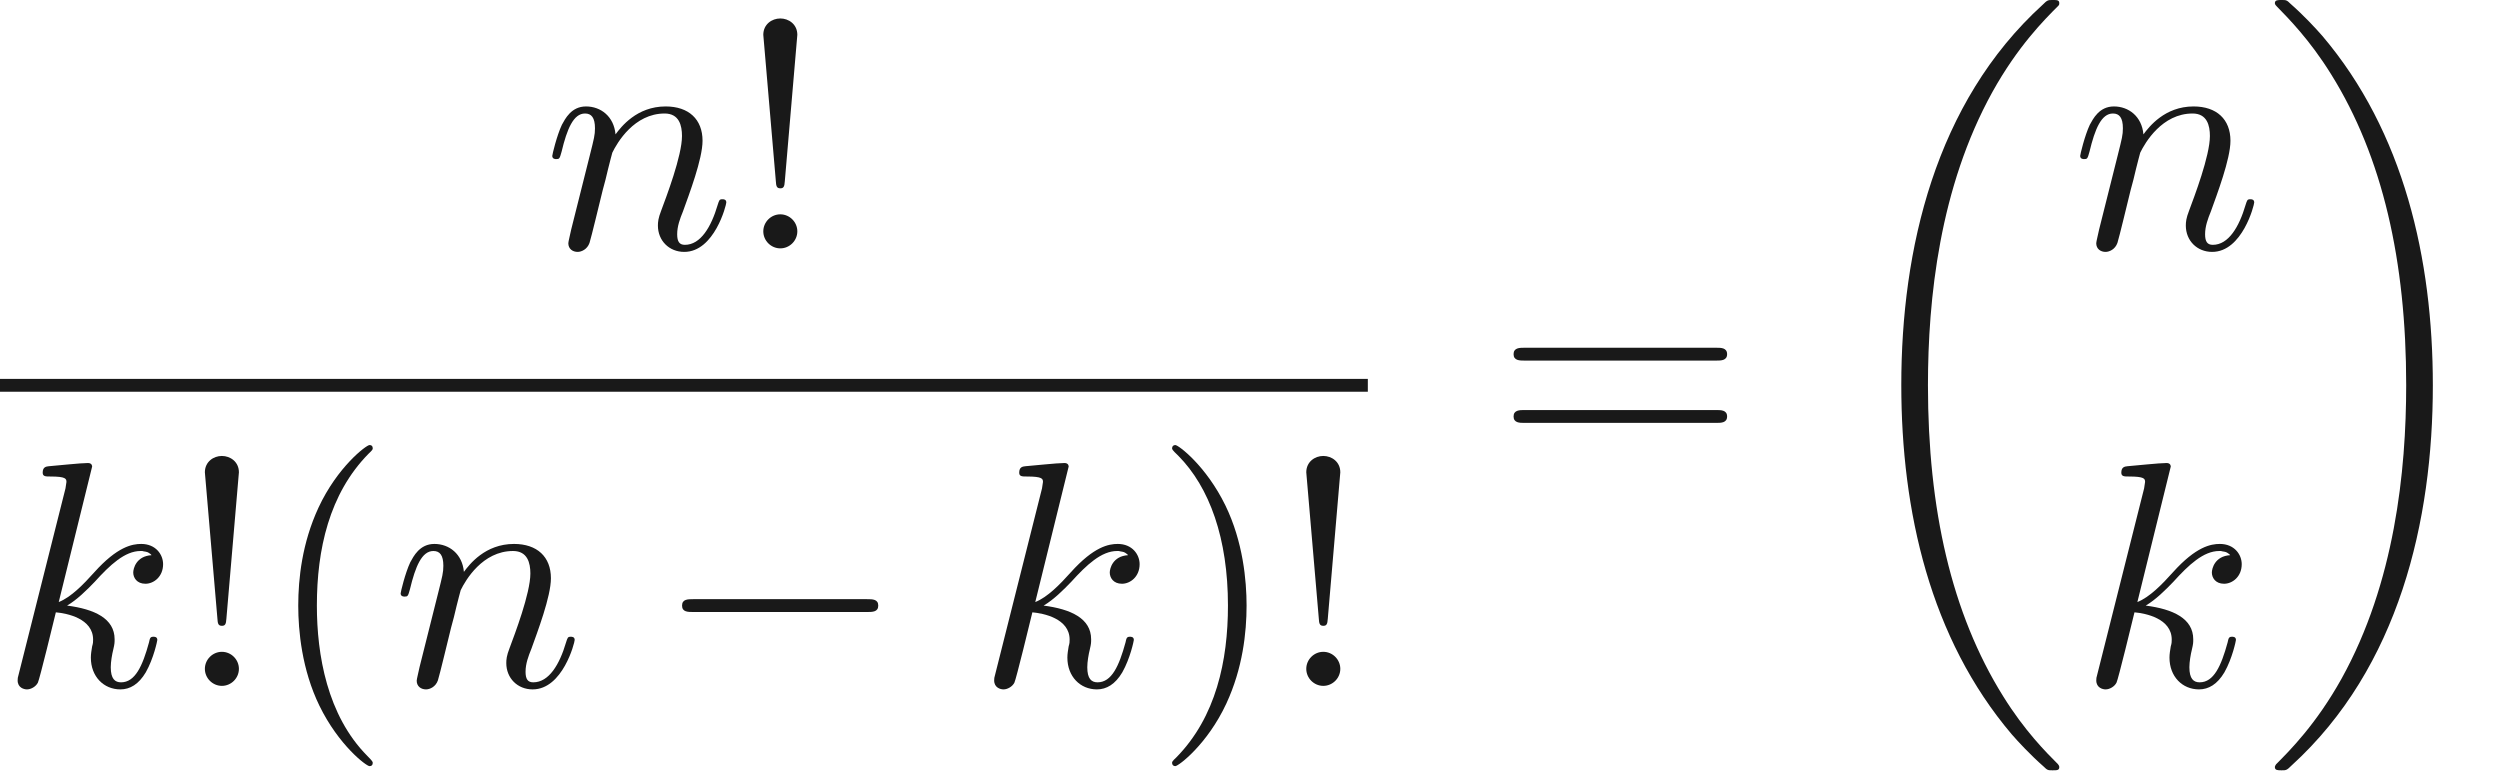
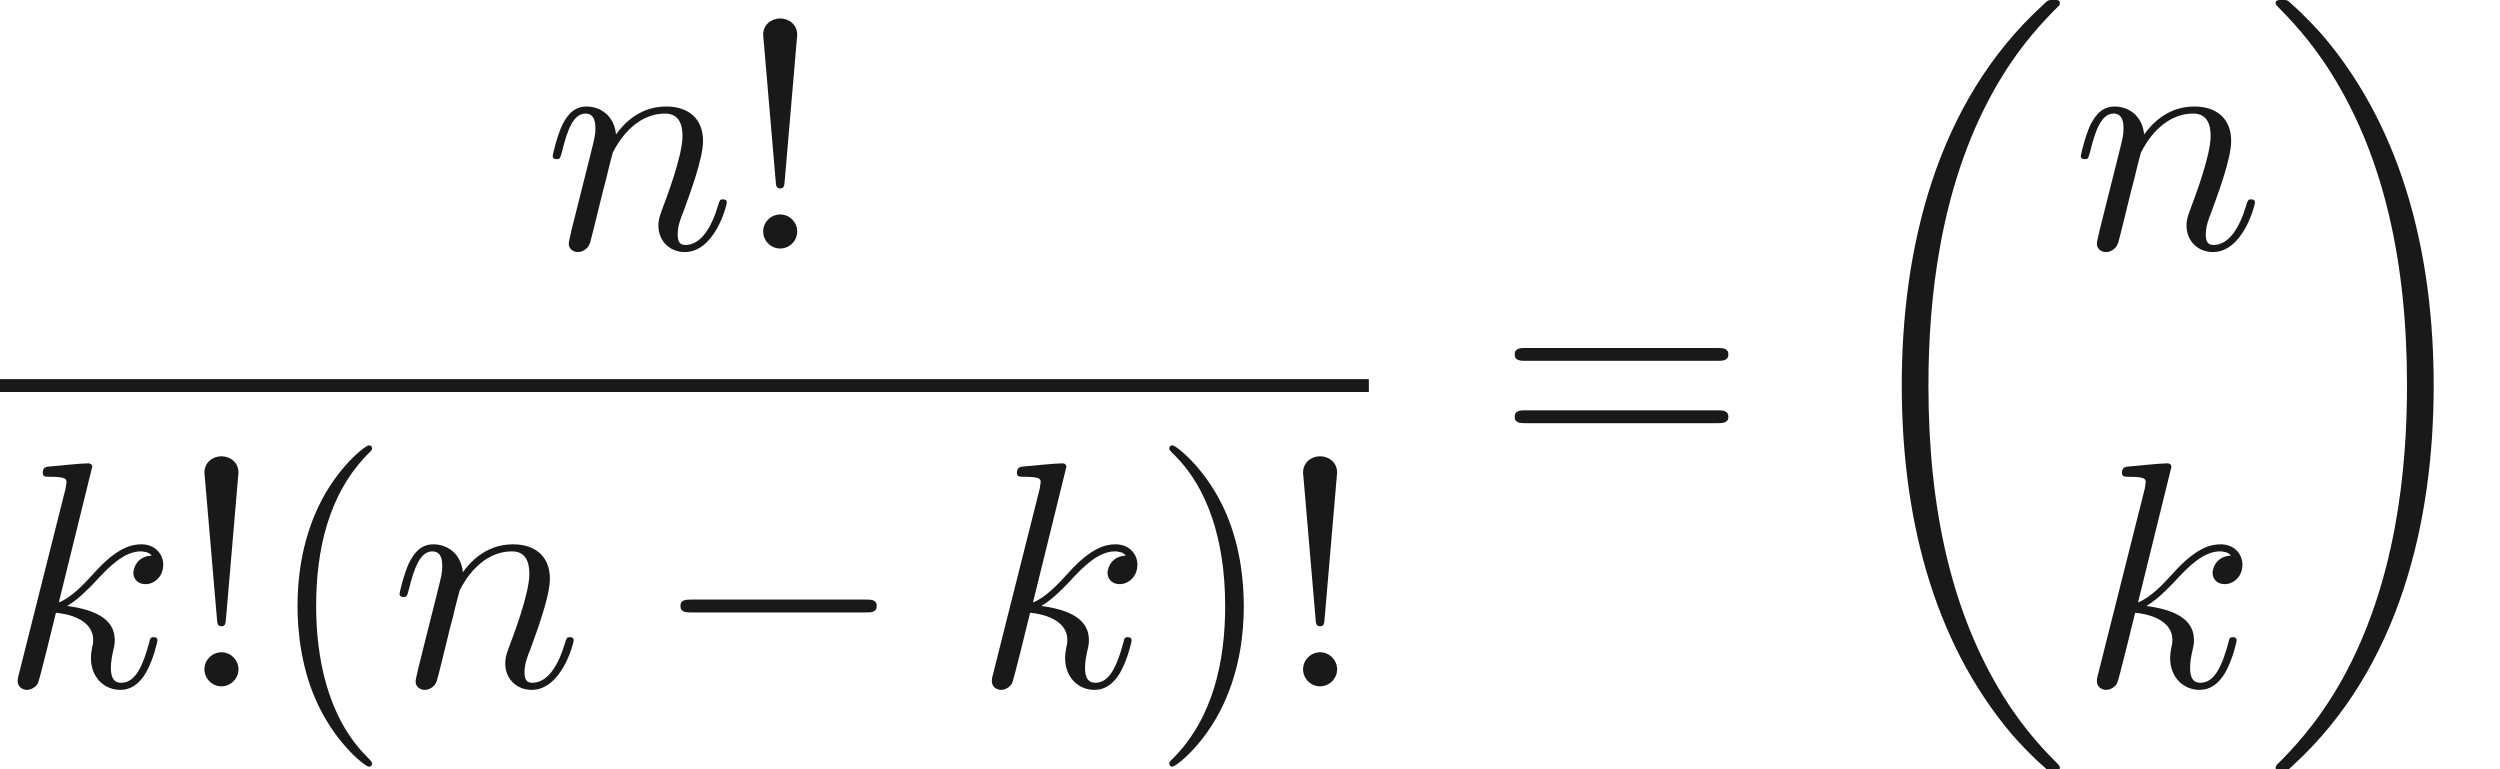
- <svg xmlns="http://www.w3.org/2000/svg" xmlns:ns1="http://github.com/leegao/readme2tex/" xmlns:xlink="http://www.w3.org/1999/xlink" height="23.911pt" ns1:offset="0" version="1.1" viewBox="102.019 -61.041 77.567 23.911" width="77.567pt">
+ <svg xmlns="http://www.w3.org/2000/svg" xmlns:ns1="http://github.com/leegao/readme2tex/" xmlns:xlink="http://www.w3.org/1999/xlink" height="23.821pt" ns1:offset="0" version="1.1" viewBox="102.019 -61.04 77.51 23.821" width="77.51pt">
  <defs>
-     <path d="M2.87 -6.83C2.87 -6.84 2.87 -6.94 2.74 -6.94C2.51 -6.94 1.78 -6.86 1.52 -6.84C1.44 -6.83 1.33 -6.82 1.33 -6.64C1.33 -6.52 1.42 -6.52 1.57 -6.52C2.05 -6.52 2.07 -6.45 2.07 -6.35L2.04 -6.15L0.59 -0.39C0.55 -0.25 0.55 -0.23 0.55 -0.17C0.55 0.06 0.75 0.11 0.84 0.11C0.97 0.11 1.12 0.02 1.18 -0.1C1.23 -0.19 1.68 -2.04 1.74 -2.29C2.08 -2.26 2.9 -2.1 2.9 -1.44C2.9 -1.37 2.9 -1.33 2.87 -1.23C2.85 -1.11 2.83 -0.99 2.83 -0.88C2.83 -0.29 3.23 0.11 3.75 0.11C4.05 0.11 4.32 -0.05 4.54 -0.42C4.79 -0.86 4.9 -1.41 4.9 -1.43C4.9 -1.53 4.81 -1.53 4.78 -1.53C4.68 -1.53 4.67 -1.49 4.64 -1.35C4.44 -0.62 4.21 -0.11 3.77 -0.11C3.58 -0.11 3.45 -0.22 3.45 -0.58C3.45 -0.75 3.49 -0.98 3.53 -1.14C3.57 -1.31 3.57 -1.35 3.57 -1.45C3.57 -2.1 2.94 -2.39 2.09 -2.5C2.4 -2.68 2.72 -3 2.95 -3.24C3.43 -3.77 3.89 -4.2 4.38 -4.2C4.44 -4.2 4.45 -4.2 4.47 -4.19C4.59 -4.17 4.6 -4.17 4.68 -4.11C4.7 -4.1 4.7 -4.09 4.72 -4.07C4.24 -4.04 4.15 -3.65 4.15 -3.53C4.15 -3.37 4.26 -3.18 4.53 -3.18C4.79 -3.18 5.08 -3.4 5.08 -3.79C5.08 -4.09 4.85 -4.42 4.4 -4.42C4.12 -4.42 3.66 -4.34 2.94 -3.54C2.6 -3.16 2.21 -2.76 1.83 -2.61L2.87 -6.83Z" id="g0-107" />
-     <path d="M0.88 -0.59C0.85 -0.44 0.79 -0.21 0.79 -0.16C0.79 0.02 0.93 0.11 1.08 0.11C1.2 0.11 1.38 0.03 1.45 -0.17C1.46 -0.19 1.58 -0.66 1.64 -0.91L1.86 -1.81C1.92 -2.03 1.98 -2.25 2.03 -2.48C2.07 -2.65 2.15 -2.94 2.16 -2.98C2.31 -3.29 2.84 -4.2 3.79 -4.2C4.24 -4.2 4.33 -3.83 4.33 -3.5C4.33 -2.88 3.84 -1.6 3.68 -1.17C3.59 -0.94 3.58 -0.82 3.58 -0.71C3.58 -0.24 3.93 0.11 4.4 0.11C5.34 0.11 5.71 -1.35 5.71 -1.43C5.71 -1.53 5.62 -1.53 5.59 -1.53C5.49 -1.53 5.49 -1.5 5.44 -1.35C5.24 -0.67 4.91 -0.11 4.42 -0.11C4.25 -0.11 4.18 -0.21 4.18 -0.44C4.18 -0.69 4.27 -0.93 4.36 -1.15C4.55 -1.68 4.97 -2.78 4.97 -3.35C4.97 -4.02 4.54 -4.42 3.82 -4.42C2.92 -4.42 2.43 -3.78 2.26 -3.55C2.21 -4.11 1.8 -4.42 1.34 -4.42S0.69 -4.03 0.59 -3.85C0.43 -3.51 0.29 -2.92 0.29 -2.88C0.29 -2.78 0.39 -2.78 0.41 -2.78C0.51 -2.78 0.52 -2.79 0.58 -3.01C0.75 -3.72 0.95 -4.2 1.31 -4.2C1.51 -4.2 1.62 -4.07 1.62 -3.74C1.62 -3.53 1.59 -3.42 1.46 -2.9L0.88 -0.59Z" id="g0-110" />
-     <path d="M1.53 -2.09L1.92 -6.65C1.92 -6.98 1.65 -7.16 1.39 -7.16S0.86 -6.98 0.86 -6.65L1.25 -2.1C1.26 -1.95 1.27 -1.87 1.39 -1.87C1.49 -1.87 1.52 -1.92 1.53 -2.09ZM1.92 -0.53C1.92 -0.82 1.68 -1.06 1.39 -1.06S0.86 -0.82 0.86 -0.53S1.1 0 1.39 0S1.92 -0.24 1.92 -0.53Z" id="g1-33" />
-     <path d="M3.31 2.4C3.31 2.37 3.31 2.35 3.14 2.18C1.89 0.92 1.57 -0.97 1.57 -2.5C1.57 -4.24 1.95 -5.98 3.18 -7.23C3.31 -7.35 3.31 -7.37 3.31 -7.4C3.31 -7.47 3.27 -7.5 3.21 -7.5C3.11 -7.5 2.21 -6.82 1.62 -5.55C1.11 -4.45 0.99 -3.34 0.99 -2.5C0.99 -1.72 1.1 -0.51 1.65 0.62C2.25 1.85 3.11 2.5 3.21 2.5C3.27 2.5 3.31 2.47 3.31 2.4Z" id="g1-40" />
-     <path d="M2.89 -2.5C2.89 -3.28 2.78 -4.49 2.23 -5.62C1.63 -6.85 0.77 -7.5 0.67 -7.5C0.61 -7.5 0.57 -7.46 0.57 -7.4C0.57 -7.37 0.57 -7.35 0.76 -7.17C1.74 -6.18 2.31 -4.59 2.31 -2.5C2.31 -0.79 1.94 0.97 0.7 2.23C0.57 2.35 0.57 2.37 0.57 2.4C0.57 2.46 0.61 2.5 0.67 2.5C0.77 2.5 1.67 1.82 2.26 0.55C2.77 -0.55 2.89 -1.66 2.89 -2.5Z" id="g1-41" />
-     <path d="M6.87 -3.27C7.02 -3.27 7.21 -3.27 7.21 -3.47S7.02 -3.67 6.88 -3.67H0.89C0.75 -3.67 0.56 -3.67 0.56 -3.47S0.75 -3.27 0.9 -3.27H6.87ZM6.88 -1.33C7.02 -1.33 7.21 -1.33 7.21 -1.53S7.02 -1.73 6.87 -1.73H0.9C0.75 -1.73 0.56 -1.73 0.56 -1.53S0.75 -1.33 0.89 -1.33H6.88Z" id="g1-61" />
-     <path d="M6.59 -2.3C6.76 -2.3 6.94 -2.3 6.94 -2.5S6.76 -2.7 6.59 -2.7H1.18C1.01 -2.7 0.83 -2.7 0.83 -2.5S1.01 -2.3 1.18 -2.3H6.59Z" id="g2-0" />
-     <path d="M7 23.49C7 23.45 6.98 23.43 6.96 23.4C6.59 23.03 5.92 22.36 5.25 21.28C3.64 18.7 2.91 15.45 2.91 11.6C2.91 8.91 3.27 5.44 4.92 2.46C5.71 1.04 6.53 0.22 6.97 -0.22C7 -0.25 7 -0.27 7 -0.3C7 -0.4 6.93 -0.4 6.79 -0.4S6.63 -0.4 6.48 -0.25C3.13 2.8 2.08 7.38 2.08 11.59C2.08 15.52 2.98 19.48 5.52 22.47C5.72 22.7 6.1 23.11 6.51 23.47C6.63 23.59 6.65 23.59 6.79 23.59S7 23.59 7 23.49Z" id="g3-18" />
-     <path d="M5.27 11.6C5.27 7.67 4.37 3.71 1.83 0.72C1.63 0.49 1.25 0.08 0.84 -0.28C0.72 -0.4 0.7 -0.4 0.56 -0.4C0.44 -0.4 0.35 -0.4 0.35 -0.3C0.35 -0.26 0.39 -0.22 0.41 -0.2C0.76 0.16 1.43 0.83 2.1 1.91C3.71 4.49 4.44 7.74 4.44 11.59C4.44 14.28 4.08 17.75 2.43 20.73C1.64 22.15 0.81 22.98 0.39 23.4C0.37 23.43 0.35 23.46 0.35 23.49C0.35 23.59 0.44 23.59 0.56 23.59C0.7 23.59 0.72 23.59 0.87 23.44C4.22 20.39 5.27 15.81 5.27 11.6Z" id="g3-19" />
+     <path d="M2.859 -6.804C2.859 -6.814 2.859 -6.914 2.73 -6.914C2.501 -6.914 1.773 -6.834 1.514 -6.814C1.435 -6.804 1.325 -6.795 1.325 -6.615C1.325 -6.496 1.415 -6.496 1.564 -6.496C2.042 -6.496 2.062 -6.426 2.062 -6.326L2.032 -6.127L0.588 -0.389C0.548 -0.249 0.548 -0.229 0.548 -0.169C0.548 0.06 0.747 0.11 0.837 0.11C0.966 0.11 1.116 0.02 1.176 -0.1C1.225 -0.189 1.674 -2.032 1.734 -2.281C2.072 -2.252 2.889 -2.092 2.889 -1.435C2.889 -1.365 2.889 -1.325 2.859 -1.225C2.839 -1.106 2.819 -0.986 2.819 -0.877C2.819 -0.289 3.218 0.11 3.736 0.11C4.035 0.11 4.304 -0.05 4.523 -0.418C4.772 -0.857 4.882 -1.405 4.882 -1.425C4.882 -1.524 4.792 -1.524 4.762 -1.524C4.663 -1.524 4.653 -1.484 4.623 -1.345C4.423 -0.618 4.194 -0.11 3.756 -0.11C3.567 -0.11 3.437 -0.219 3.437 -0.578C3.437 -0.747 3.477 -0.976 3.517 -1.136C3.557 -1.305 3.557 -1.345 3.557 -1.445C3.557 -2.092 2.929 -2.381 2.082 -2.491C2.391 -2.67 2.71 -2.989 2.939 -3.228C3.417 -3.756 3.875 -4.184 4.364 -4.184C4.423 -4.184 4.433 -4.184 4.453 -4.174C4.573 -4.154 4.583 -4.154 4.663 -4.095C4.682 -4.085 4.682 -4.075 4.702 -4.055C4.224 -4.025 4.135 -3.636 4.135 -3.517C4.135 -3.357 4.244 -3.168 4.513 -3.168C4.772 -3.168 5.061 -3.387 5.061 -3.776C5.061 -4.075 4.832 -4.403 4.384 -4.403C4.105 -4.403 3.646 -4.324 2.929 -3.527C2.59 -3.148 2.202 -2.75 1.823 -2.6L2.859 -6.804Z" id="g1-107" />
+     <path d="M0.877 -0.588C0.847 -0.438 0.787 -0.209 0.787 -0.159C0.787 0.02 0.927 0.11 1.076 0.11C1.196 0.11 1.375 0.03 1.445 -0.169C1.455 -0.189 1.574 -0.658 1.634 -0.907L1.853 -1.803C1.913 -2.022 1.973 -2.242 2.022 -2.471C2.062 -2.64 2.142 -2.929 2.152 -2.969C2.301 -3.278 2.829 -4.184 3.776 -4.184C4.224 -4.184 4.314 -3.816 4.314 -3.487C4.314 -2.869 3.826 -1.594 3.666 -1.166C3.577 -0.936 3.567 -0.817 3.567 -0.707C3.567 -0.239 3.915 0.11 4.384 0.11C5.32 0.11 5.689 -1.345 5.689 -1.425C5.689 -1.524 5.599 -1.524 5.569 -1.524C5.469 -1.524 5.469 -1.494 5.42 -1.345C5.22 -0.667 4.892 -0.11 4.403 -0.11C4.234 -0.11 4.164 -0.209 4.164 -0.438C4.164 -0.687 4.254 -0.927 4.344 -1.146C4.533 -1.674 4.951 -2.77 4.951 -3.337C4.951 -4.005 4.523 -4.403 3.806 -4.403C2.909 -4.403 2.421 -3.766 2.252 -3.537C2.202 -4.095 1.793 -4.403 1.335 -4.403S0.687 -4.015 0.588 -3.836C0.428 -3.497 0.289 -2.909 0.289 -2.869C0.289 -2.77 0.389 -2.77 0.408 -2.77C0.508 -2.77 0.518 -2.78 0.578 -2.999C0.747 -3.706 0.946 -4.184 1.305 -4.184C1.504 -4.184 1.614 -4.055 1.614 -3.726C1.614 -3.517 1.584 -3.407 1.455 -2.889L0.877 -0.588Z" id="g1-110" />
+     <path d="M1.524 -2.082L1.913 -6.625C1.913 -6.954 1.644 -7.133 1.385 -7.133S0.857 -6.954 0.857 -6.625L1.245 -2.092C1.255 -1.943 1.265 -1.863 1.385 -1.863C1.484 -1.863 1.514 -1.913 1.524 -2.082ZM1.913 -0.528C1.913 -0.817 1.674 -1.056 1.385 -1.056S0.857 -0.817 0.857 -0.528S1.096 0 1.385 0S1.913 -0.239 1.913 -0.528Z" id="g2-33" />
+     <path d="M3.298 2.391C3.298 2.361 3.298 2.341 3.128 2.172C1.883 0.917 1.564 -0.966 1.564 -2.491C1.564 -4.224 1.943 -5.958 3.168 -7.203C3.298 -7.323 3.298 -7.342 3.298 -7.372C3.298 -7.442 3.258 -7.472 3.198 -7.472C3.098 -7.472 2.202 -6.795 1.614 -5.529C1.106 -4.433 0.986 -3.328 0.986 -2.491C0.986 -1.714 1.096 -0.508 1.644 0.618C2.242 1.843 3.098 2.491 3.198 2.491C3.258 2.491 3.298 2.461 3.298 2.391Z" id="g2-40" />
+     <path d="M2.879 -2.491C2.879 -3.268 2.77 -4.473 2.222 -5.599C1.624 -6.824 0.767 -7.472 0.667 -7.472C0.608 -7.472 0.568 -7.432 0.568 -7.372C0.568 -7.342 0.568 -7.323 0.757 -7.143C1.734 -6.157 2.301 -4.573 2.301 -2.491C2.301 -0.787 1.933 0.966 0.697 2.222C0.568 2.341 0.568 2.361 0.568 2.391C0.568 2.451 0.608 2.491 0.667 2.491C0.767 2.491 1.664 1.813 2.252 0.548C2.76 -0.548 2.879 -1.654 2.879 -2.491Z" id="g2-41" />
+     <path d="M6.844 -3.258C6.994 -3.258 7.183 -3.258 7.183 -3.457S6.994 -3.656 6.854 -3.656H0.887C0.747 -3.656 0.558 -3.656 0.558 -3.457S0.747 -3.258 0.897 -3.258H6.844ZM6.854 -1.325C6.994 -1.325 7.183 -1.325 7.183 -1.524S6.994 -1.724 6.844 -1.724H0.897C0.747 -1.724 0.558 -1.724 0.558 -1.524S0.747 -1.325 0.887 -1.325H6.854Z" id="g2-61" />
+     <path d="M6.974 23.402C6.974 23.362 6.954 23.343 6.934 23.313C6.565 22.944 5.898 22.276 5.23 21.201C3.626 18.63 2.899 15.392 2.899 11.557C2.899 8.877 3.258 5.42 4.902 2.451C5.689 1.036 6.506 0.219 6.944 -0.219C6.974 -0.249 6.974 -0.269 6.974 -0.299C6.974 -0.399 6.904 -0.399 6.765 -0.399S6.605 -0.399 6.456 -0.249C3.118 2.79 2.072 7.352 2.072 11.547C2.072 15.462 2.969 19.407 5.499 22.386C5.699 22.615 6.077 23.024 6.486 23.382C6.605 23.502 6.625 23.502 6.765 23.502S6.974 23.502 6.974 23.402Z" id="g3-18" />
+     <path d="M5.25 11.557C5.25 7.641 4.354 3.696 1.823 0.717C1.624 0.488 1.245 0.08 0.837 -0.279C0.717 -0.399 0.697 -0.399 0.558 -0.399C0.438 -0.399 0.349 -0.399 0.349 -0.299C0.349 -0.259 0.389 -0.219 0.408 -0.199C0.757 0.159 1.425 0.827 2.092 1.903C3.696 4.473 4.423 7.711 4.423 11.547C4.423 14.227 4.065 17.684 2.421 20.653C1.634 22.067 0.807 22.894 0.389 23.313C0.369 23.343 0.349 23.372 0.349 23.402C0.349 23.502 0.438 23.502 0.558 23.502C0.697 23.502 0.717 23.502 0.867 23.352C4.204 20.314 5.25 15.751 5.25 11.557Z" id="g3-19" />
+     <path d="M6.565 -2.291C6.735 -2.291 6.914 -2.291 6.914 -2.491S6.735 -2.69 6.565 -2.69H1.176C1.006 -2.69 0.827 -2.69 0.827 -2.491S1.006 -2.291 1.176 -2.291H6.565Z" id="g0-0" />
  </defs>
-   <g fill-opacity="0.9" id="page1" transform="matrix(0.996264 0 0 0.996264 0 0)">
-     <use x="119.311" y="-53.535" xlink:href="#g0-110" />
-     <use x="125.313" y="-53.535" xlink:href="#g1-33" />
-     <rect height="0.4" width="42.599" x="102.401" y="-49.47" />
-     <use x="102.401" y="-39.91" xlink:href="#g0-107" />
-     <use x="107.922" y="-39.91" xlink:href="#g1-33" />
-     <use x="110.7" y="-39.91" xlink:href="#g1-40" />
-     <use x="114.589" y="-39.91" xlink:href="#g0-110" />
-     <use x="122.813" y="-39.91" xlink:href="#g2-0" />
-     <use x="132.813" y="-39.91" xlink:href="#g0-107" />
-     <use x="138.334" y="-39.91" xlink:href="#g1-41" />
-     <use x="142.223" y="-39.91" xlink:href="#g1-33" />
-     <use x="148.979" y="-46.77" xlink:href="#g1-61" />
-     <use x="159.534" y="-60.87" xlink:href="#g3-18" />
-     <use x="166.895" y="-53.535" xlink:href="#g0-110" />
-     <use x="167.136" y="-39.91" xlink:href="#g0-107" />
-     <use x="172.898" y="-60.87" xlink:href="#g3-19" />
+   <g fill-opacity="0.9" id="page1">
+     <use x="118.865" y="-53.335" xlink:href="#g1-110" />
+     <use x="124.823" y="-53.335" xlink:href="#g2-33" />
+     <rect height="0.398" width="42.44" x="102.019" y="-49.285" />
+     <use x="102.019" y="-39.761" xlink:href="#g1-107" />
+     <use x="107.5" y="-39.761" xlink:href="#g2-33" />
+     <use x="110.257" y="-39.761" xlink:href="#g2-40" />
+     <use x="114.117" y="-39.761" xlink:href="#g1-110" />
+     <use x="122.288" y="-39.761" xlink:href="#g0-0" />
+     <use x="132.222" y="-39.761" xlink:href="#g1-107" />
+     <use x="137.703" y="-39.761" xlink:href="#g2-41" />
+     <use x="141.562" y="-39.761" xlink:href="#g2-33" />
+     <use x="148.422" y="-46.595" xlink:href="#g2-61" />
+     <use x="158.909" y="-60.643" xlink:href="#g3-18" />
+     <use x="166.243" y="-53.335" xlink:href="#g1-110" />
+     <use x="166.483" y="-39.761" xlink:href="#g1-107" />
+     <use x="172.223" y="-60.643" xlink:href="#g3-19" />
  </g>
</svg>
